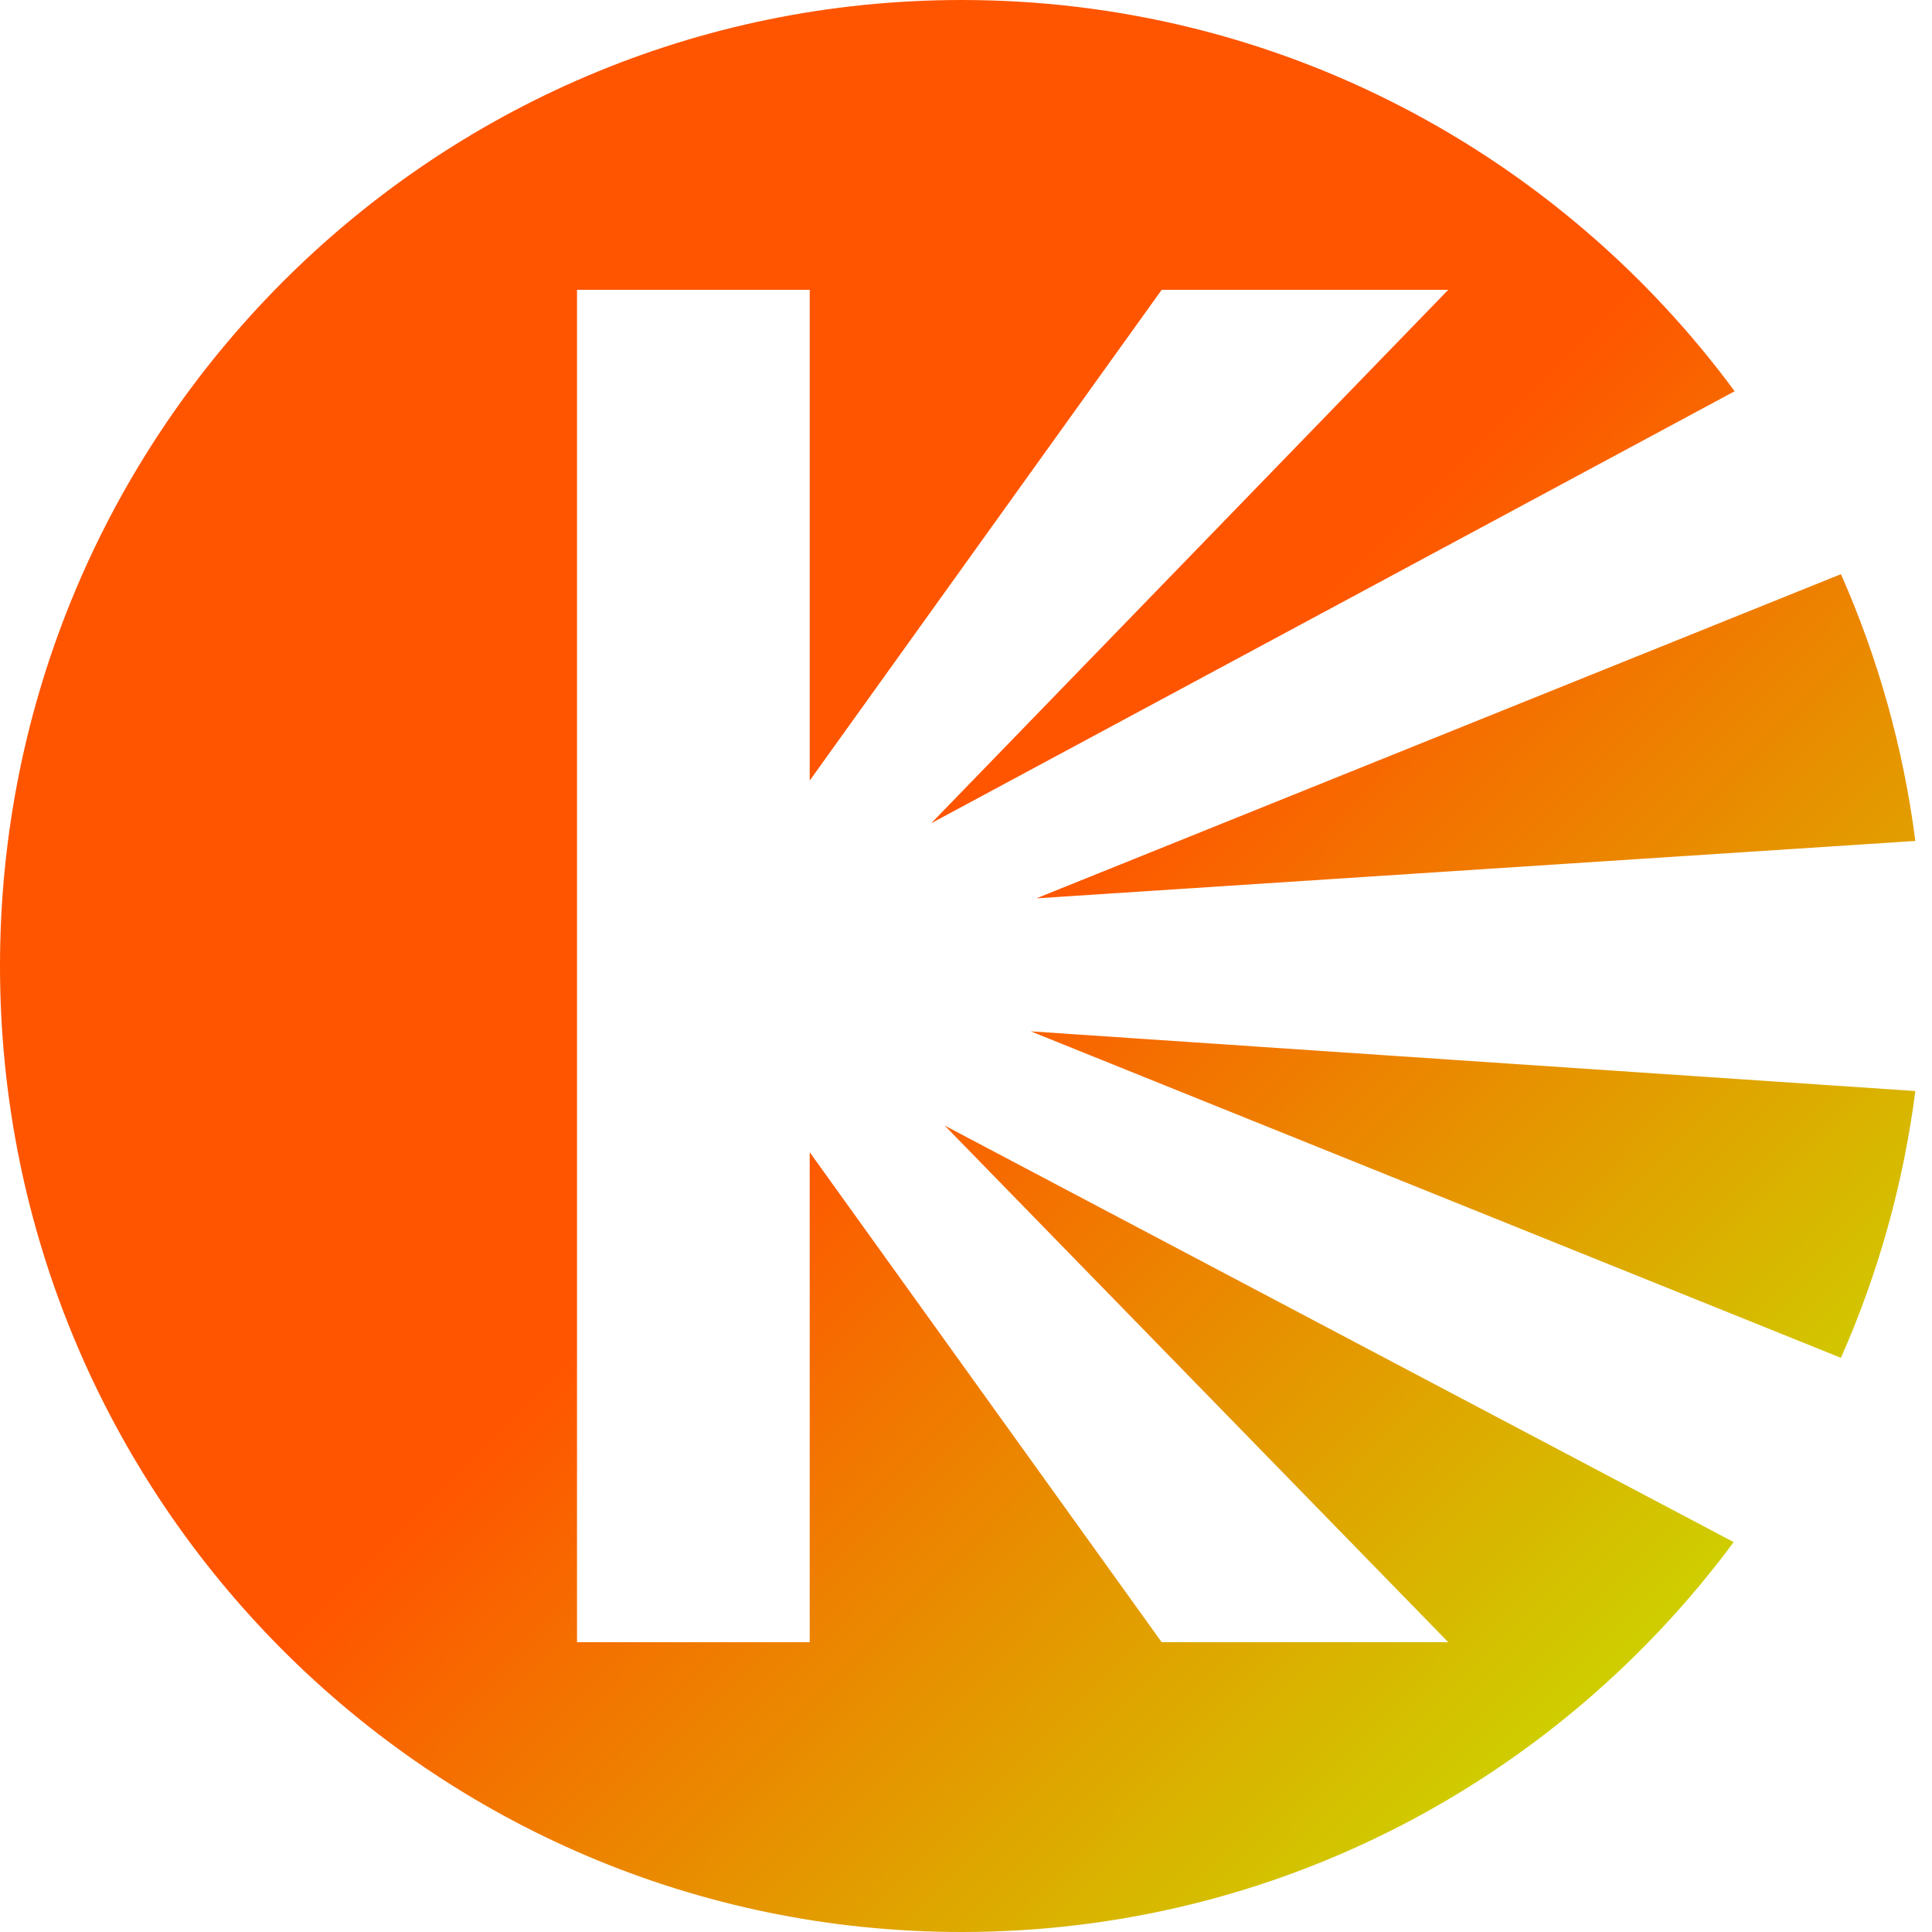
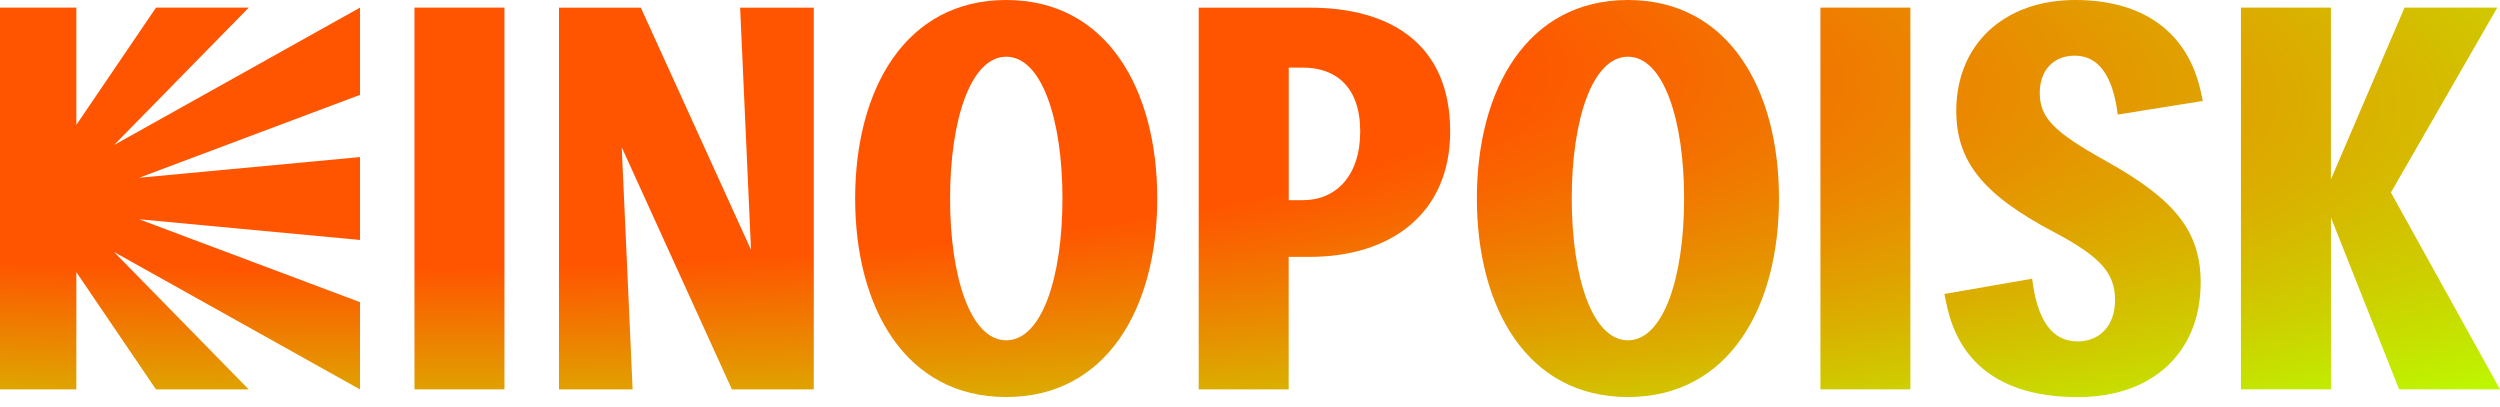
- <svg xmlns="http://www.w3.org/2000/svg" width="300" height="300" viewBox="0 0 300 300" fill="none">
-   <path d="M297.414 169.416L160.054 160.146L285.858 210.844C291.584 197.897 295.539 183.984 297.414 169.416Z" fill="url(#paint0_linear_1_70)" />
-   <path d="M269.205 239.454C241.988 276.198 198.425 300 149.327 300C66.856 300 0 232.843 0 150C0 67.157 66.856 0 149.327 0C198.516 0 242.151 23.891 269.357 60.752L144.608 127.827L224.886 45H180.387L125.733 121.203V45H89.596V255H125.733V178.92L180.387 255H224.886L146.693 174.777L269.205 239.454Z" fill="url(#paint1_linear_1_70)" />
-   <path d="M285.858 89.156L160.932 139.494L297.413 130.581C295.539 116.014 291.584 102.102 285.858 89.156Z" fill="url(#paint2_linear_1_70)" />
+ <svg xmlns="http://www.w3.org/2000/svg" width="246" height="40" viewBox="0 0 246 40" fill="none">
+   <path d="M0 .748h7.513v11.54L15.351.748h9.127L11.22 14.272 35.425.748v8.586l-21.732 8.157 21.732-2.035v8.157l-21.732-2.037 21.732 8.158v8.586L11.221 24.796 24.478 38.32H15.35L7.513 26.78v11.54H0V.748z" fill="url(#a)" />
+   <path d="M40.785.748h8.853v37.566h-8.853V.747z" fill="url(#b)" />
+   <path d="M72.022 38.32L61.178 14.493l1.073 23.827h-7.246V.755h8.053L73.9 24.582 72.829.755h7.247V38.32h-8.053z" fill="url(#c)" />
+   <path d="M84.147 19.534C84.147 8.801 89.084 0 99.01 0c9.927 0 14.864 8.801 14.864 19.534 0 10.733-4.937 19.534-14.864 19.534-9.926 0-14.863-8.801-14.863-19.534zm14.87 13.953c3.486 0 5.529-6.173 5.529-13.953 0-7.78-2.043-13.953-5.53-13.953-3.486 0-5.529 6.173-5.529 13.953 0 7.78 2.037 13.953 5.53 13.953z" fill="url(#d)" />
+   <path d="M142.697 12.932c0 8.053-5.796 12.346-13.849 12.346h-2.043V38.32h-8.853V.755h10.896c8.053-.007 13.849 3.642 13.849 12.177zm-15.885-6.278v13.043h1.398c3.22 0 5.634-2.362 5.634-6.765 0-4.404-2.414-6.278-5.634-6.278h-1.398z" fill="url(#e)" />
+   <path d="M145.325 19.534C145.325 8.801 150.262 0 160.188 0c9.927 0 14.864 8.801 14.864 19.534 0 10.733-4.937 19.534-14.864 19.534-9.926 0-14.863-8.801-14.863-19.534zm14.863 13.953c3.487 0 5.529-6.173 5.529-13.953 0-7.78-2.042-13.953-5.529-13.953-3.486 0-5.529 6.173-5.529 13.953.007 7.78 2.043 13.953 5.529 13.953z" fill="url(#f)" />
+   <path d="M179.13.748h8.853v37.566h-8.853V.747z" fill="url(#g)" />
+   <path d="M202.157 22.864c-7.031-3.7-9.659-6.973-9.659-11.968C192.498 4.404 197.168 0 204.2 0c6.706 0 11.058 3.168 12.346 8.964l.215.969-8.372 1.34c-.481-3.812-1.88-5.796-4.241-5.796-2.095 0-3.435 1.45-3.435 3.65 0 2.413 1.288 3.811 6.492 6.706 6.869 3.812 9.341 6.98 9.341 11.969 0 6.869-4.722 11.273-12.073 11.273-7.084 0-11.644-2.954-12.931-9.127l-.215-1.021 8.638-1.503c.482 4.027 1.932 6.173 4.456 6.173 2.147 0 3.701-1.502 3.701-4.078-.006-2.634-1.405-4.241-5.965-6.654z" fill="url(#h)" />
+   <path d="M220.508.748h8.853v16.906L236.607.748h9.126l-10.466 18.194L246 38.313h-9.926l-6.707-16.906v16.906h-8.859V.748z" fill="url(#i)" />
  <defs>
-     <linearGradient id="paint0_linear_1_70" x1="148.707" y1="150" x2="298.701" y2="298.701" gradientUnits="userSpaceOnUse">
-       <stop stop-color="#FF5500" />
-       <stop offset="1" stop-color="#BBFF00" />
-     </linearGradient>
-     <linearGradient id="paint1_linear_1_70" x1="148.707" y1="150" x2="298.701" y2="298.701" gradientUnits="userSpaceOnUse">
-       <stop stop-color="#FF5500" />
-       <stop offset="1" stop-color="#BBFF00" />
-     </linearGradient>
-     <linearGradient id="paint2_linear_1_70" x1="148.707" y1="150" x2="298.701" y2="298.701" gradientUnits="userSpaceOnUse">
-       <stop stop-color="#FF5500" />
-       <stop offset="1" stop-color="#BBFF00" />
-     </linearGradient>
+     <radialGradient id="a" cx="0" cy="0" r="1" gradientUnits="userSpaceOnUse" gradientTransform="rotate(2.319 -18.643 .378) scale(294.835 50.1135)">
+       <stop offset=".5" stop-color="#F50" />
+       <stop offset="1" stop-color="#BDF700" />
+     </radialGradient>
+     <radialGradient id="b" cx="0" cy="0" r="1" gradientUnits="userSpaceOnUse" gradientTransform="rotate(2.319 -18.643 .378) scale(294.835 50.1135)">
+       <stop offset=".5" stop-color="#F50" />
+       <stop offset="1" stop-color="#BDF700" />
+     </radialGradient>
+     <radialGradient id="c" cx="0" cy="0" r="1" gradientUnits="userSpaceOnUse" gradientTransform="rotate(2.319 -18.643 .378) scale(294.835 50.1135)">
+       <stop offset=".5" stop-color="#F50" />
+       <stop offset="1" stop-color="#BDF700" />
+     </radialGradient>
+     <radialGradient id="d" cx="0" cy="0" r="1" gradientUnits="userSpaceOnUse" gradientTransform="rotate(2.319 -18.643 .378) scale(294.835 50.1135)">
+       <stop offset=".5" stop-color="#F50" />
+       <stop offset="1" stop-color="#BDF700" />
+     </radialGradient>
+     <radialGradient id="e" cx="0" cy="0" r="1" gradientUnits="userSpaceOnUse" gradientTransform="rotate(2.319 -18.643 .378) scale(294.835 50.1135)">
+       <stop offset=".5" stop-color="#F50" />
+       <stop offset="1" stop-color="#BDF700" />
+     </radialGradient>
+     <radialGradient id="f" cx="0" cy="0" r="1" gradientUnits="userSpaceOnUse" gradientTransform="rotate(2.319 -18.643 .378) scale(294.835 50.1135)">
+       <stop offset=".5" stop-color="#F50" />
+       <stop offset="1" stop-color="#BDF700" />
+     </radialGradient>
+     <radialGradient id="g" cx="0" cy="0" r="1" gradientUnits="userSpaceOnUse" gradientTransform="rotate(2.319 -18.643 .378) scale(294.835 50.1135)">
+       <stop offset=".5" stop-color="#F50" />
+       <stop offset="1" stop-color="#BDF700" />
+     </radialGradient>
+     <radialGradient id="h" cx="0" cy="0" r="1" gradientUnits="userSpaceOnUse" gradientTransform="rotate(2.319 -18.643 .378) scale(294.835 50.1135)">
+       <stop offset=".5" stop-color="#F50" />
+       <stop offset="1" stop-color="#BDF700" />
+     </radialGradient>
+     <radialGradient id="i" cx="0" cy="0" r="1" gradientUnits="userSpaceOnUse" gradientTransform="rotate(2.319 -18.643 .378) scale(294.835 50.1135)">
+       <stop offset=".5" stop-color="#F50" />
+       <stop offset="1" stop-color="#BDF700" />
+     </radialGradient>
  </defs>
</svg>
